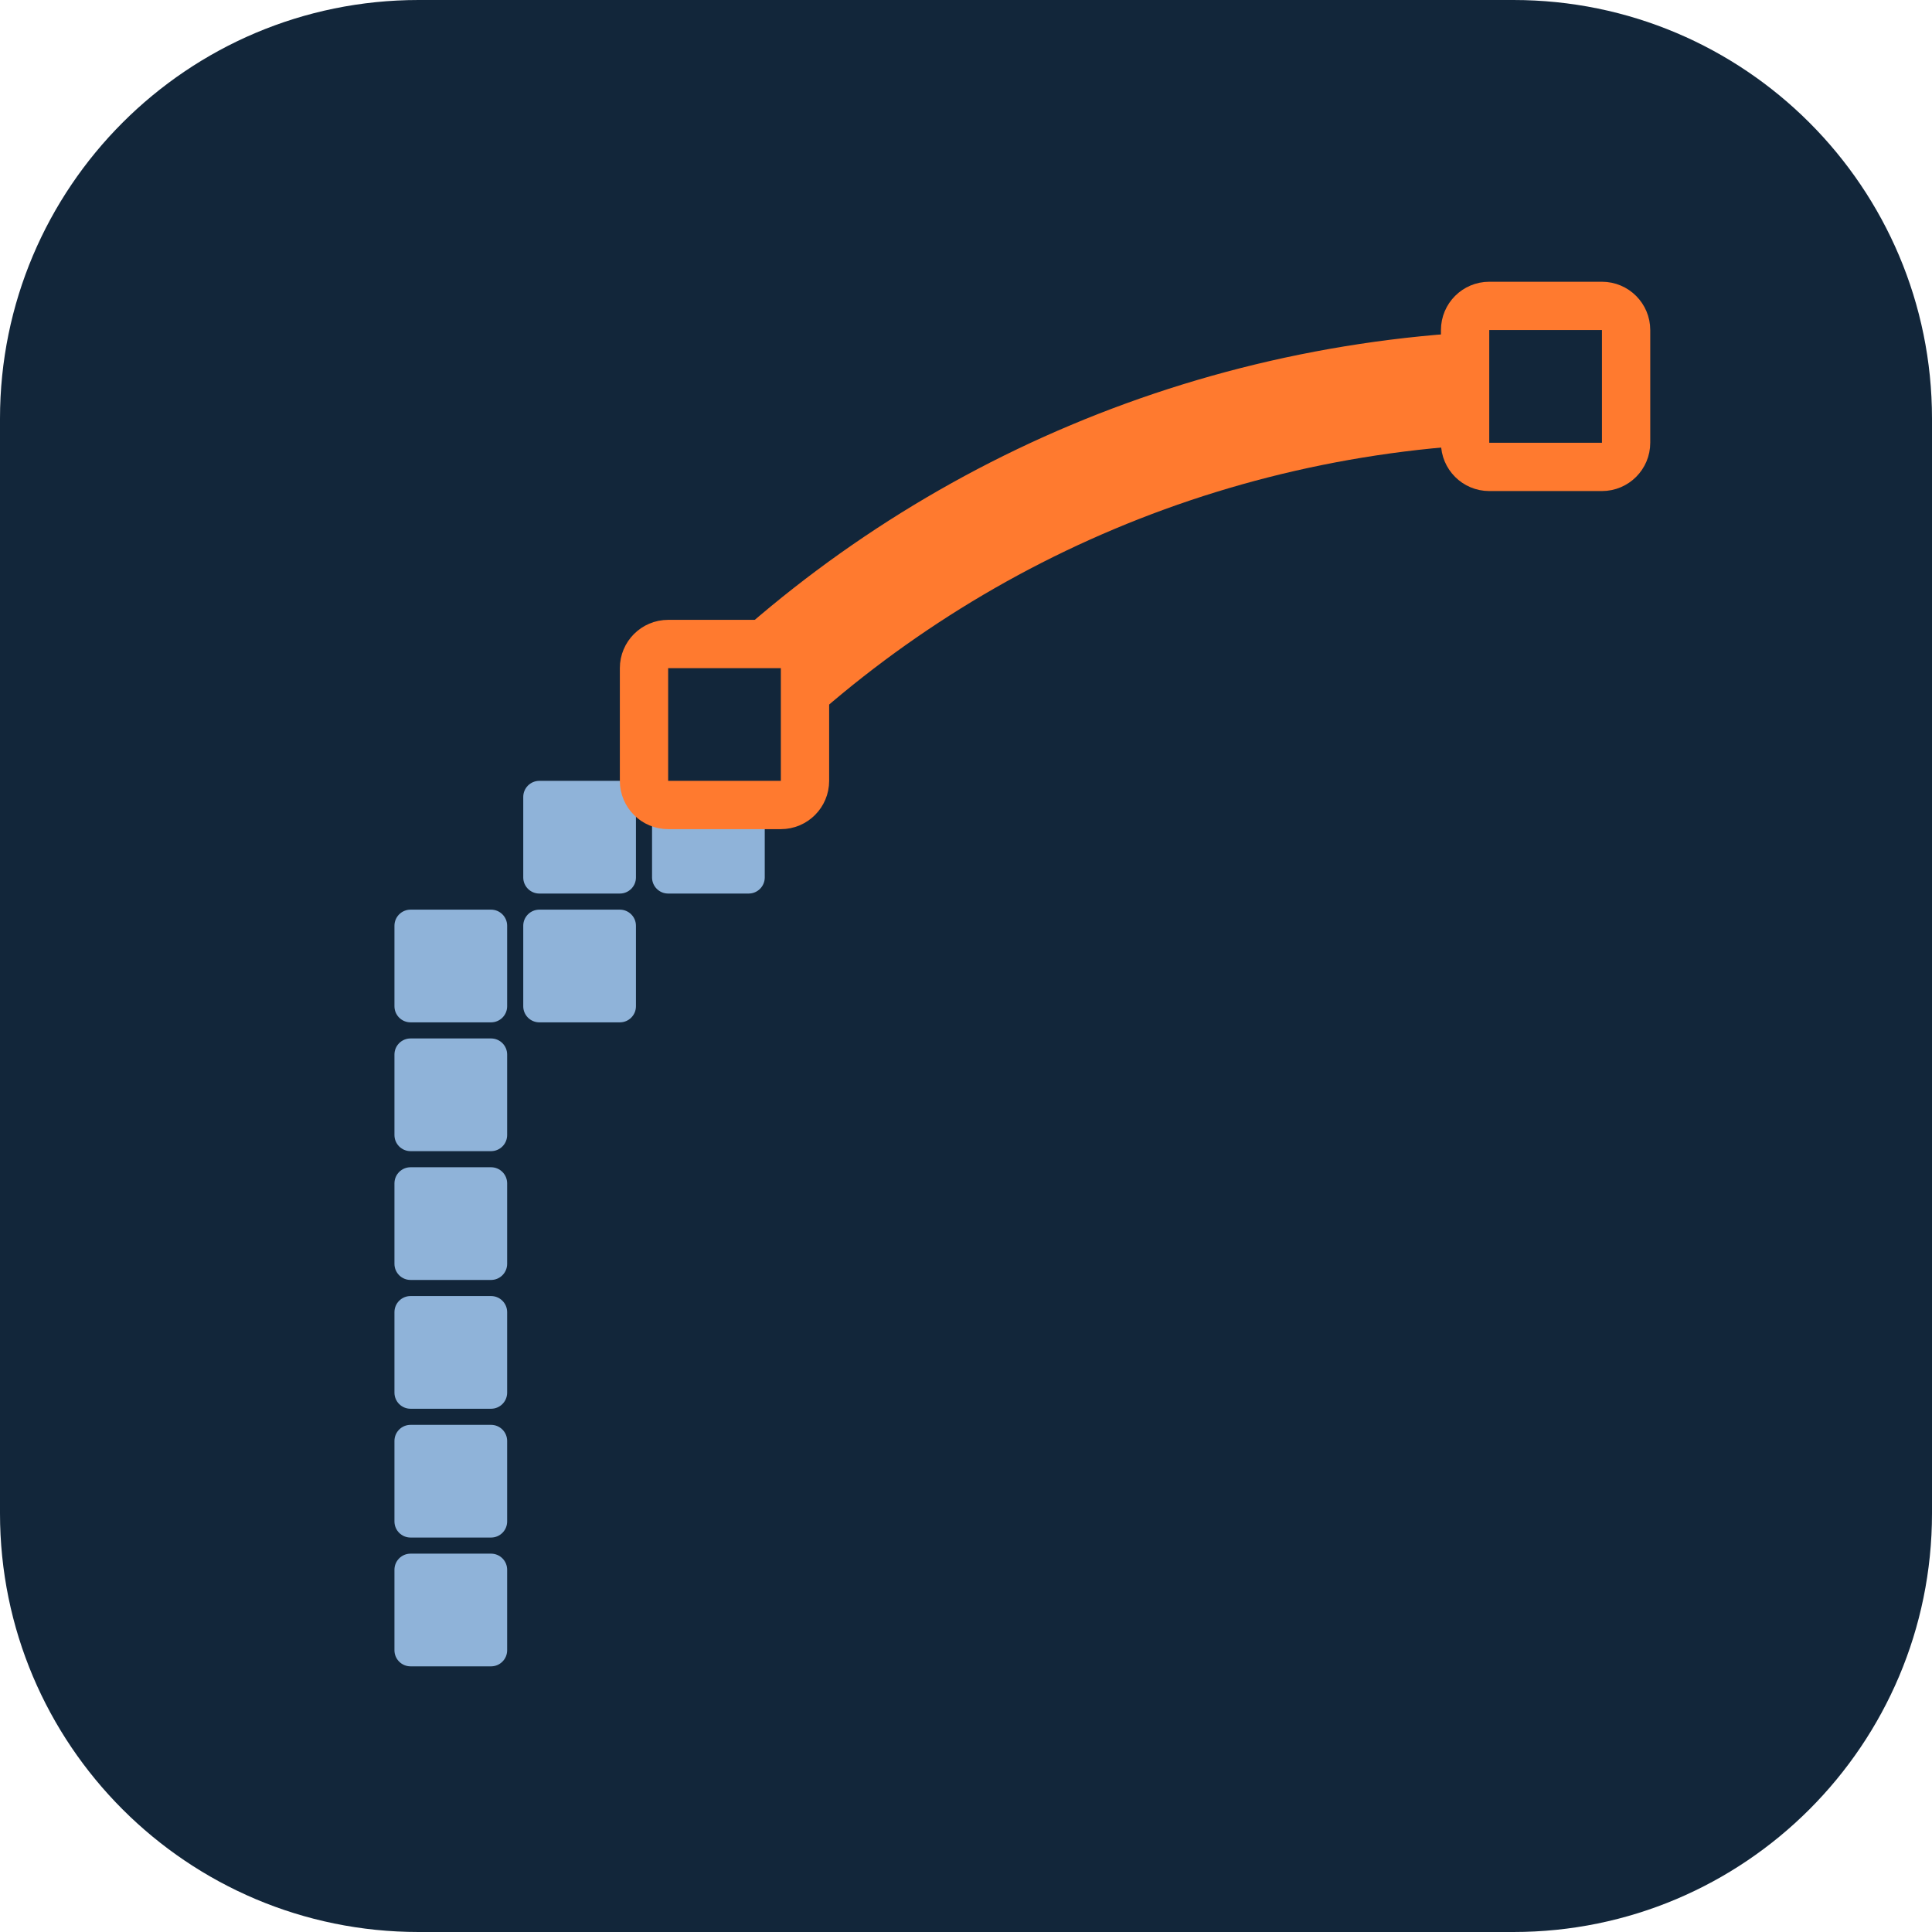
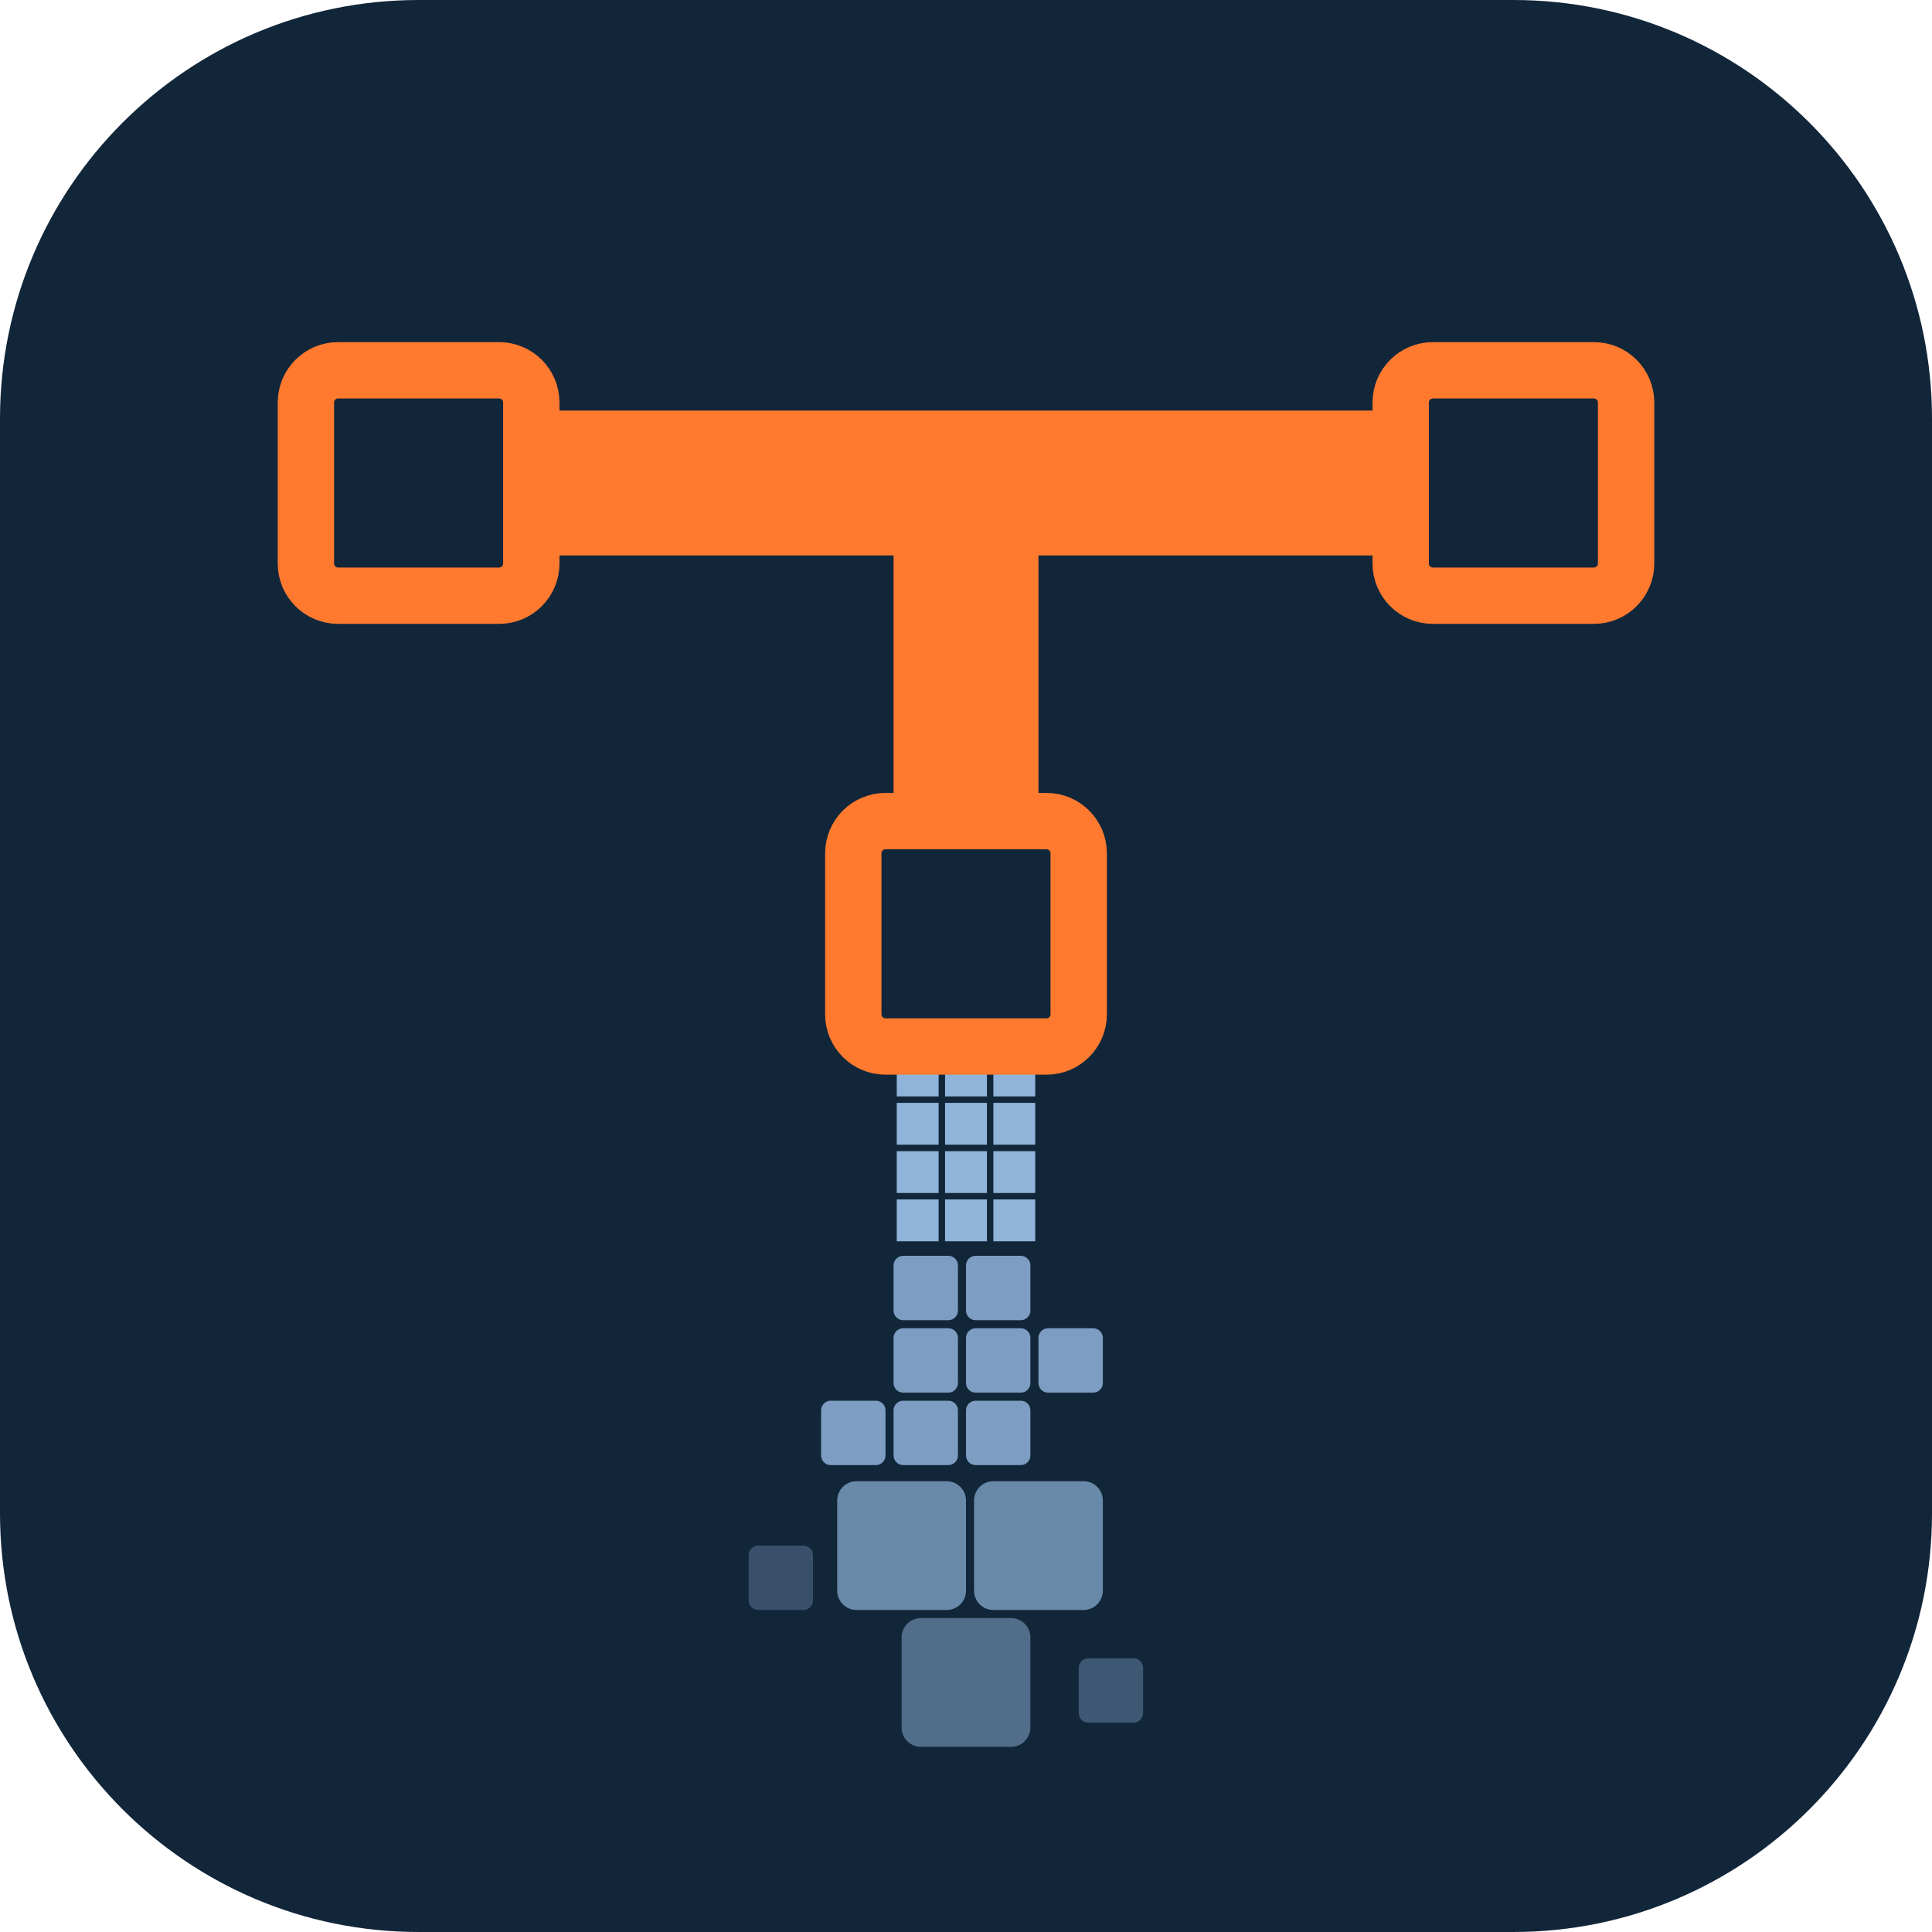
<svg xmlns="http://www.w3.org/2000/svg" viewBox="0 0 120 120" width="1024" height="1024">
  <rect x="0" y="0" width="120" height="120" rx="26" fill="#12263A" />
  <g fill="#8FB3D9">
-     <rect x="24.5" y="96.5" width="7" height="7" rx="1" />
-     <rect x="24.5" y="88.5" width="7" height="7" rx="1" />
-     <rect x="24.5" y="80.5" width="7" height="7" rx="1" />
-     <rect x="24.5" y="72.5" width="7" height="7" rx="1" />
-     <rect x="24.5" y="64.5" width="7" height="7" rx="1" />
-     <rect x="24.5" y="56.5" width="7" height="7" rx="1" />
-     <rect x="32.5" y="56.5" width="7" height="7" rx="1" />
-     <rect x="32.5" y="48.5" width="7" height="7" rx="1" />
-     <rect x="40.5" y="48.5" width="7" height="7" rx="1" />
-     <rect x="40.5" y="40.5" width="7" height="7" rx="1" />
+     <g>
+       <rect x="55.7" y="65.5" width="2.6" height="2.6" />
+       <rect x="58.7" y="65.5" width="2.6" height="2.6" />
+       <rect x="61.7" y="65.5" width="2.6" height="2.6" />
+       <rect x="55.7" y="68.5" width="2.6" height="2.6" />
+       <rect x="58.7" y="68.5" width="2.6" height="2.6" />
+       <rect x="61.7" y="68.5" width="2.6" height="2.6" />
+       <rect x="55.7" y="71.5" width="2.6" height="2.6" />
+       <rect x="58.7" y="71.5" width="2.6" height="2.6" />
+       <rect x="61.7" y="71.5" width="2.6" height="2.6" />
+       <rect x="55.7" y="74.5" width="2.6" height="2.6" />
+       <rect x="58.7" y="74.5" width="2.6" height="2.6" />
+       <rect x="61.7" y="74.5" width="2.6" height="2.6" />
+     </g>
+     <g opacity="0.85">
+       <rect x="55.5" y="78" width="4" height="4" rx="0.6" />
+       <rect x="60" y="78" width="4" height="4" rx="0.6" />
+       <rect x="55.5" y="82.5" width="4" height="4" rx="0.6" />
+       <rect x="60" y="82.5" width="4" height="4" rx="0.6" />
+       <rect x="64.5" y="82.5" width="4" height="4" rx="0.6" />
+       <rect x="51" y="87" width="4" height="4" rx="0.6" />
+       <rect x="55.5" y="87" width="4" height="4" rx="0.6" />
+       <rect x="60" y="87" width="4" height="4" rx="0.6" />
+     </g>
+     <rect x="52" y="92" width="8" height="8" rx="1.2" opacity="0.7" />
+     <rect x="60.5" y="92" width="8" height="8" rx="1.2" opacity="0.7" />
+     <rect x="56" y="100.5" width="8" height="8" rx="1.2" opacity="0.5" />
+     <rect x="67" y="103" width="4" height="4" rx="0.6" opacity="0.35" />
+     <rect x="46.5" y="96" width="4" height="4" rx="0.6" opacity="0.3" />
  </g>
-   <path d="M45 45 C58 32 76 24 96 24" fill="none" stroke="#FF7A2F" stroke-width="7" stroke-linecap="round" />
-   <rect x="40" y="40" width="10" height="10" rx="1.5" fill="#12263A" stroke="#FF7A2F" stroke-width="3" />
-   <rect x="91" y="19" width="10" height="10" rx="1.5" fill="#12263A" stroke="#FF7A2F" stroke-width="3" />
+   <path d="M26 30 H94 M60 30 V56" fill="none" stroke="#FF7A2F" stroke-width="9" stroke-linecap="round" stroke-linejoin="round" />
+   <rect x="19" y="23" width="14" height="14" rx="2" fill="#12263A" stroke="#FF7A2F" stroke-width="3.5" />
+   <rect x="87" y="23" width="14" height="14" rx="2" fill="#12263A" stroke="#FF7A2F" stroke-width="3.5" />
+   <rect x="53" y="51" width="14" height="14" rx="2" fill="#12263A" stroke="#FF7A2F" stroke-width="3.5" />
</svg>
